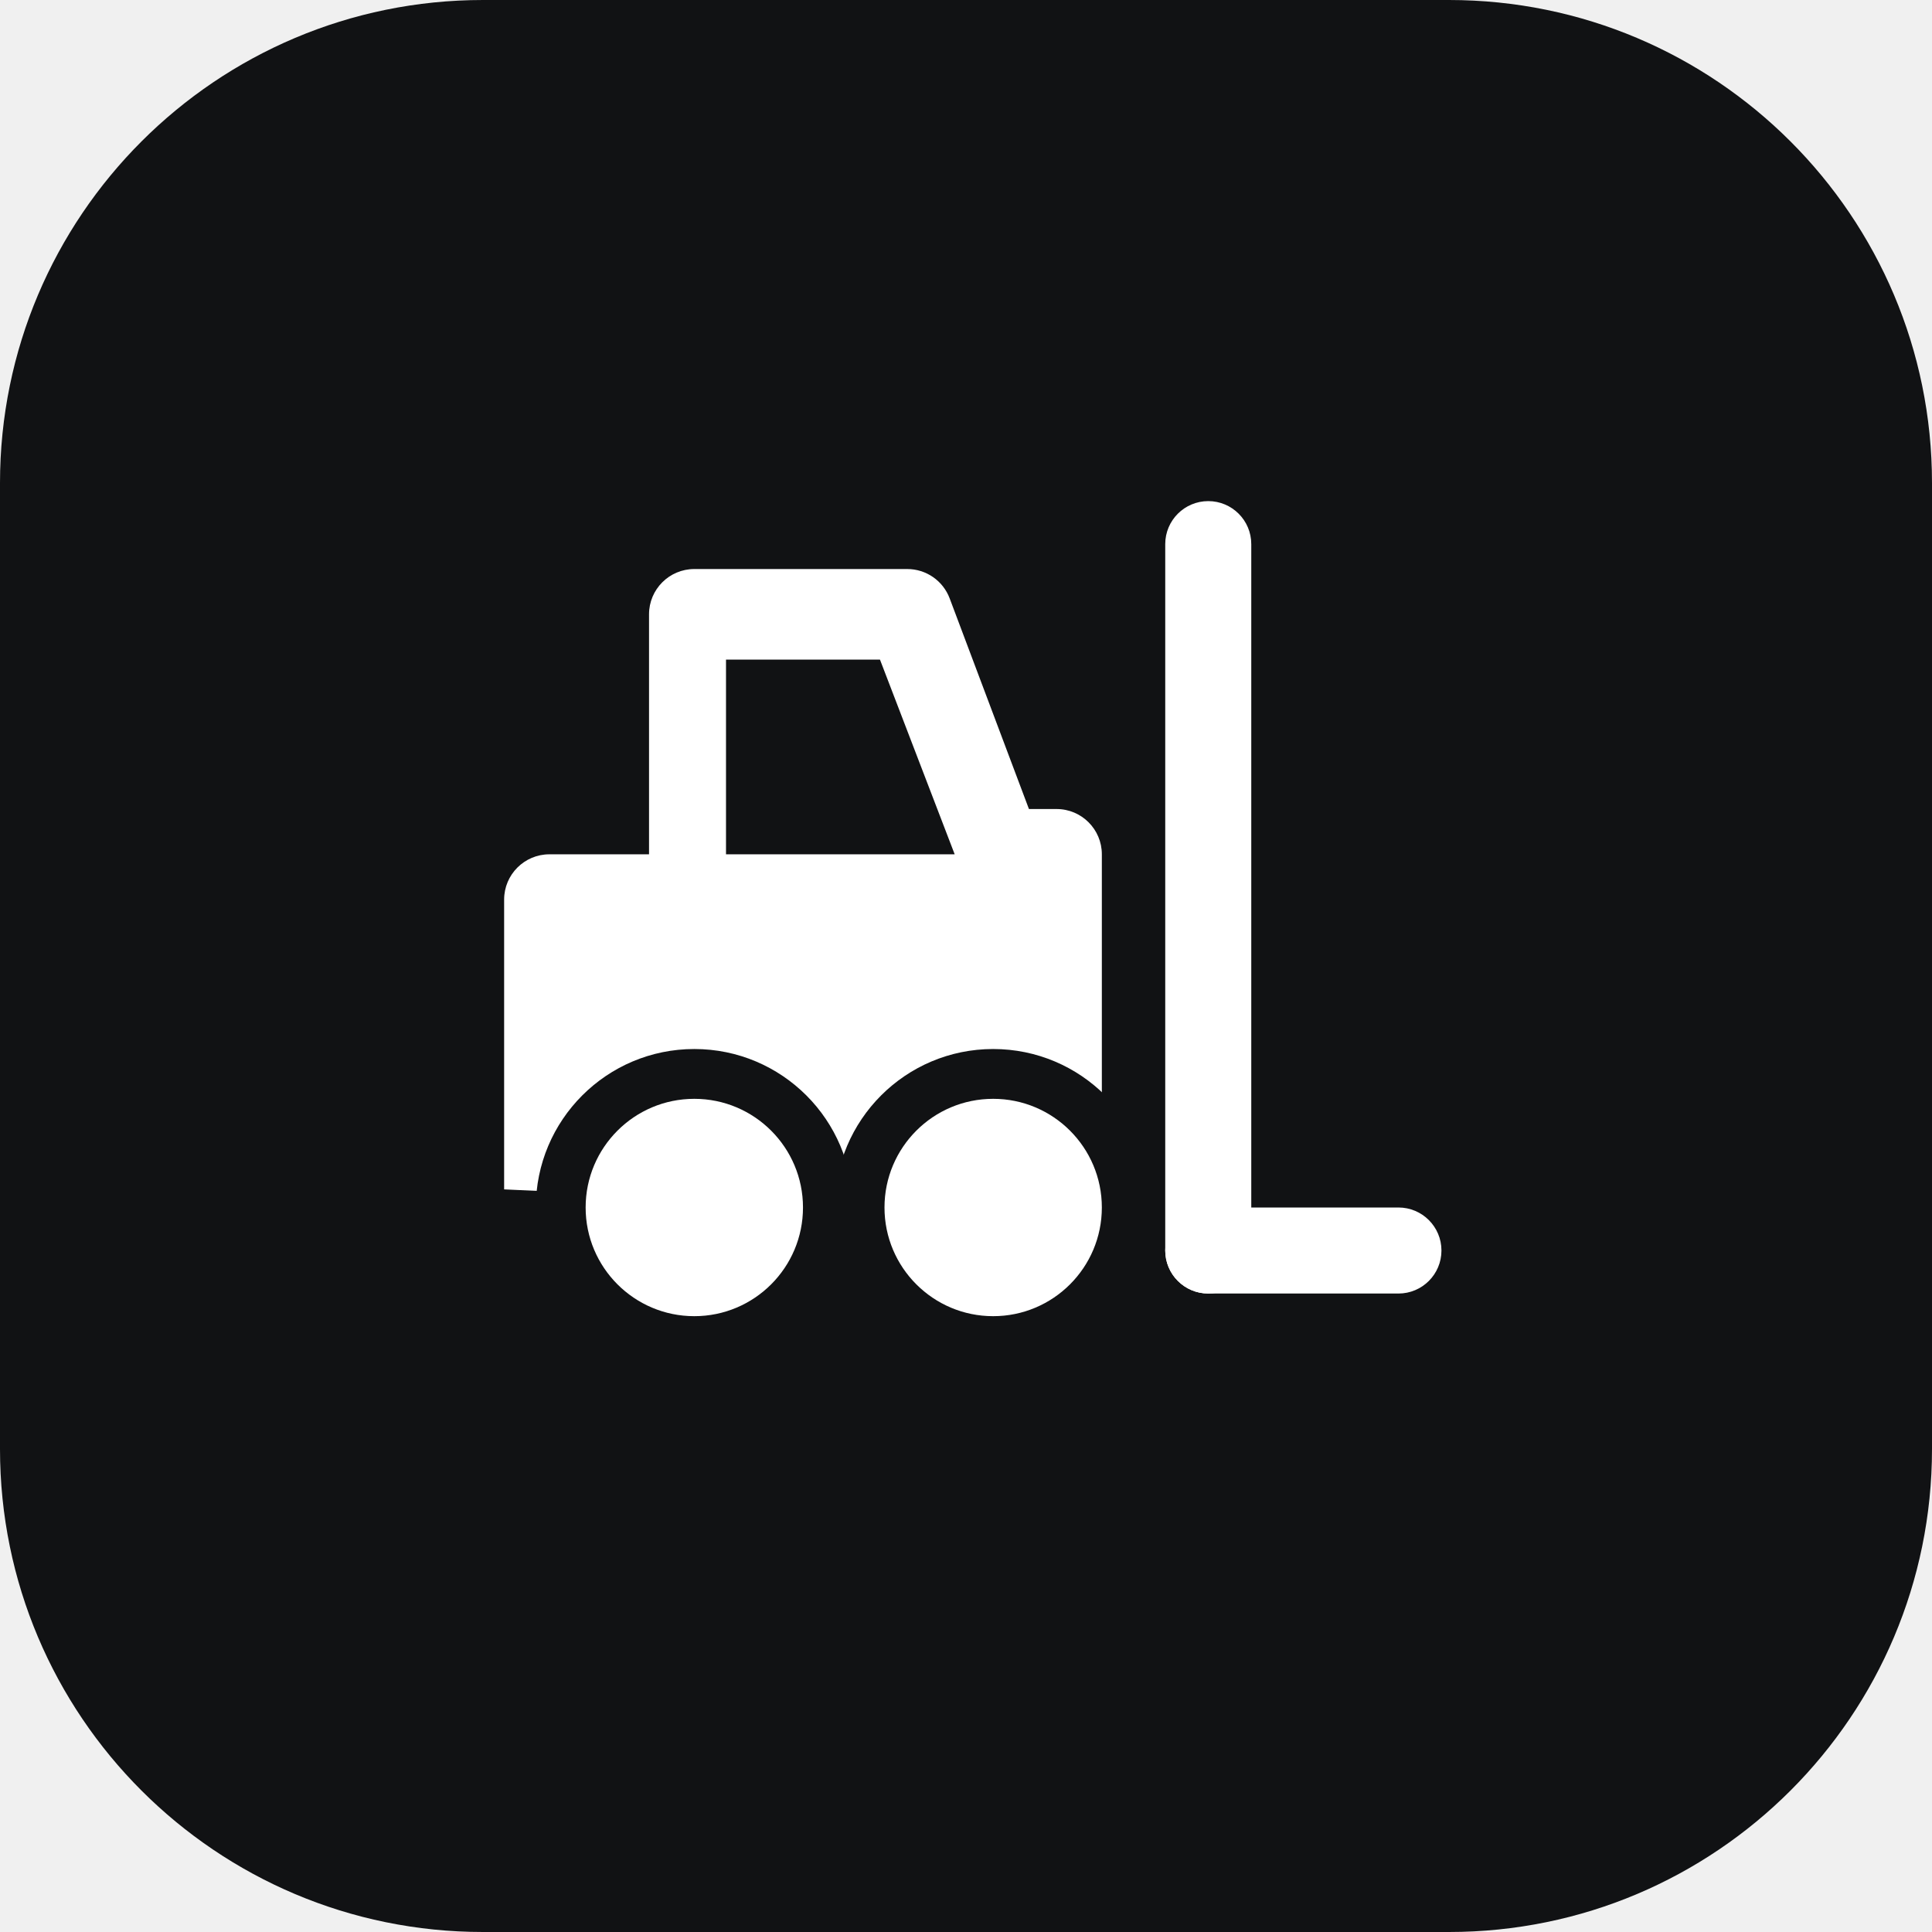
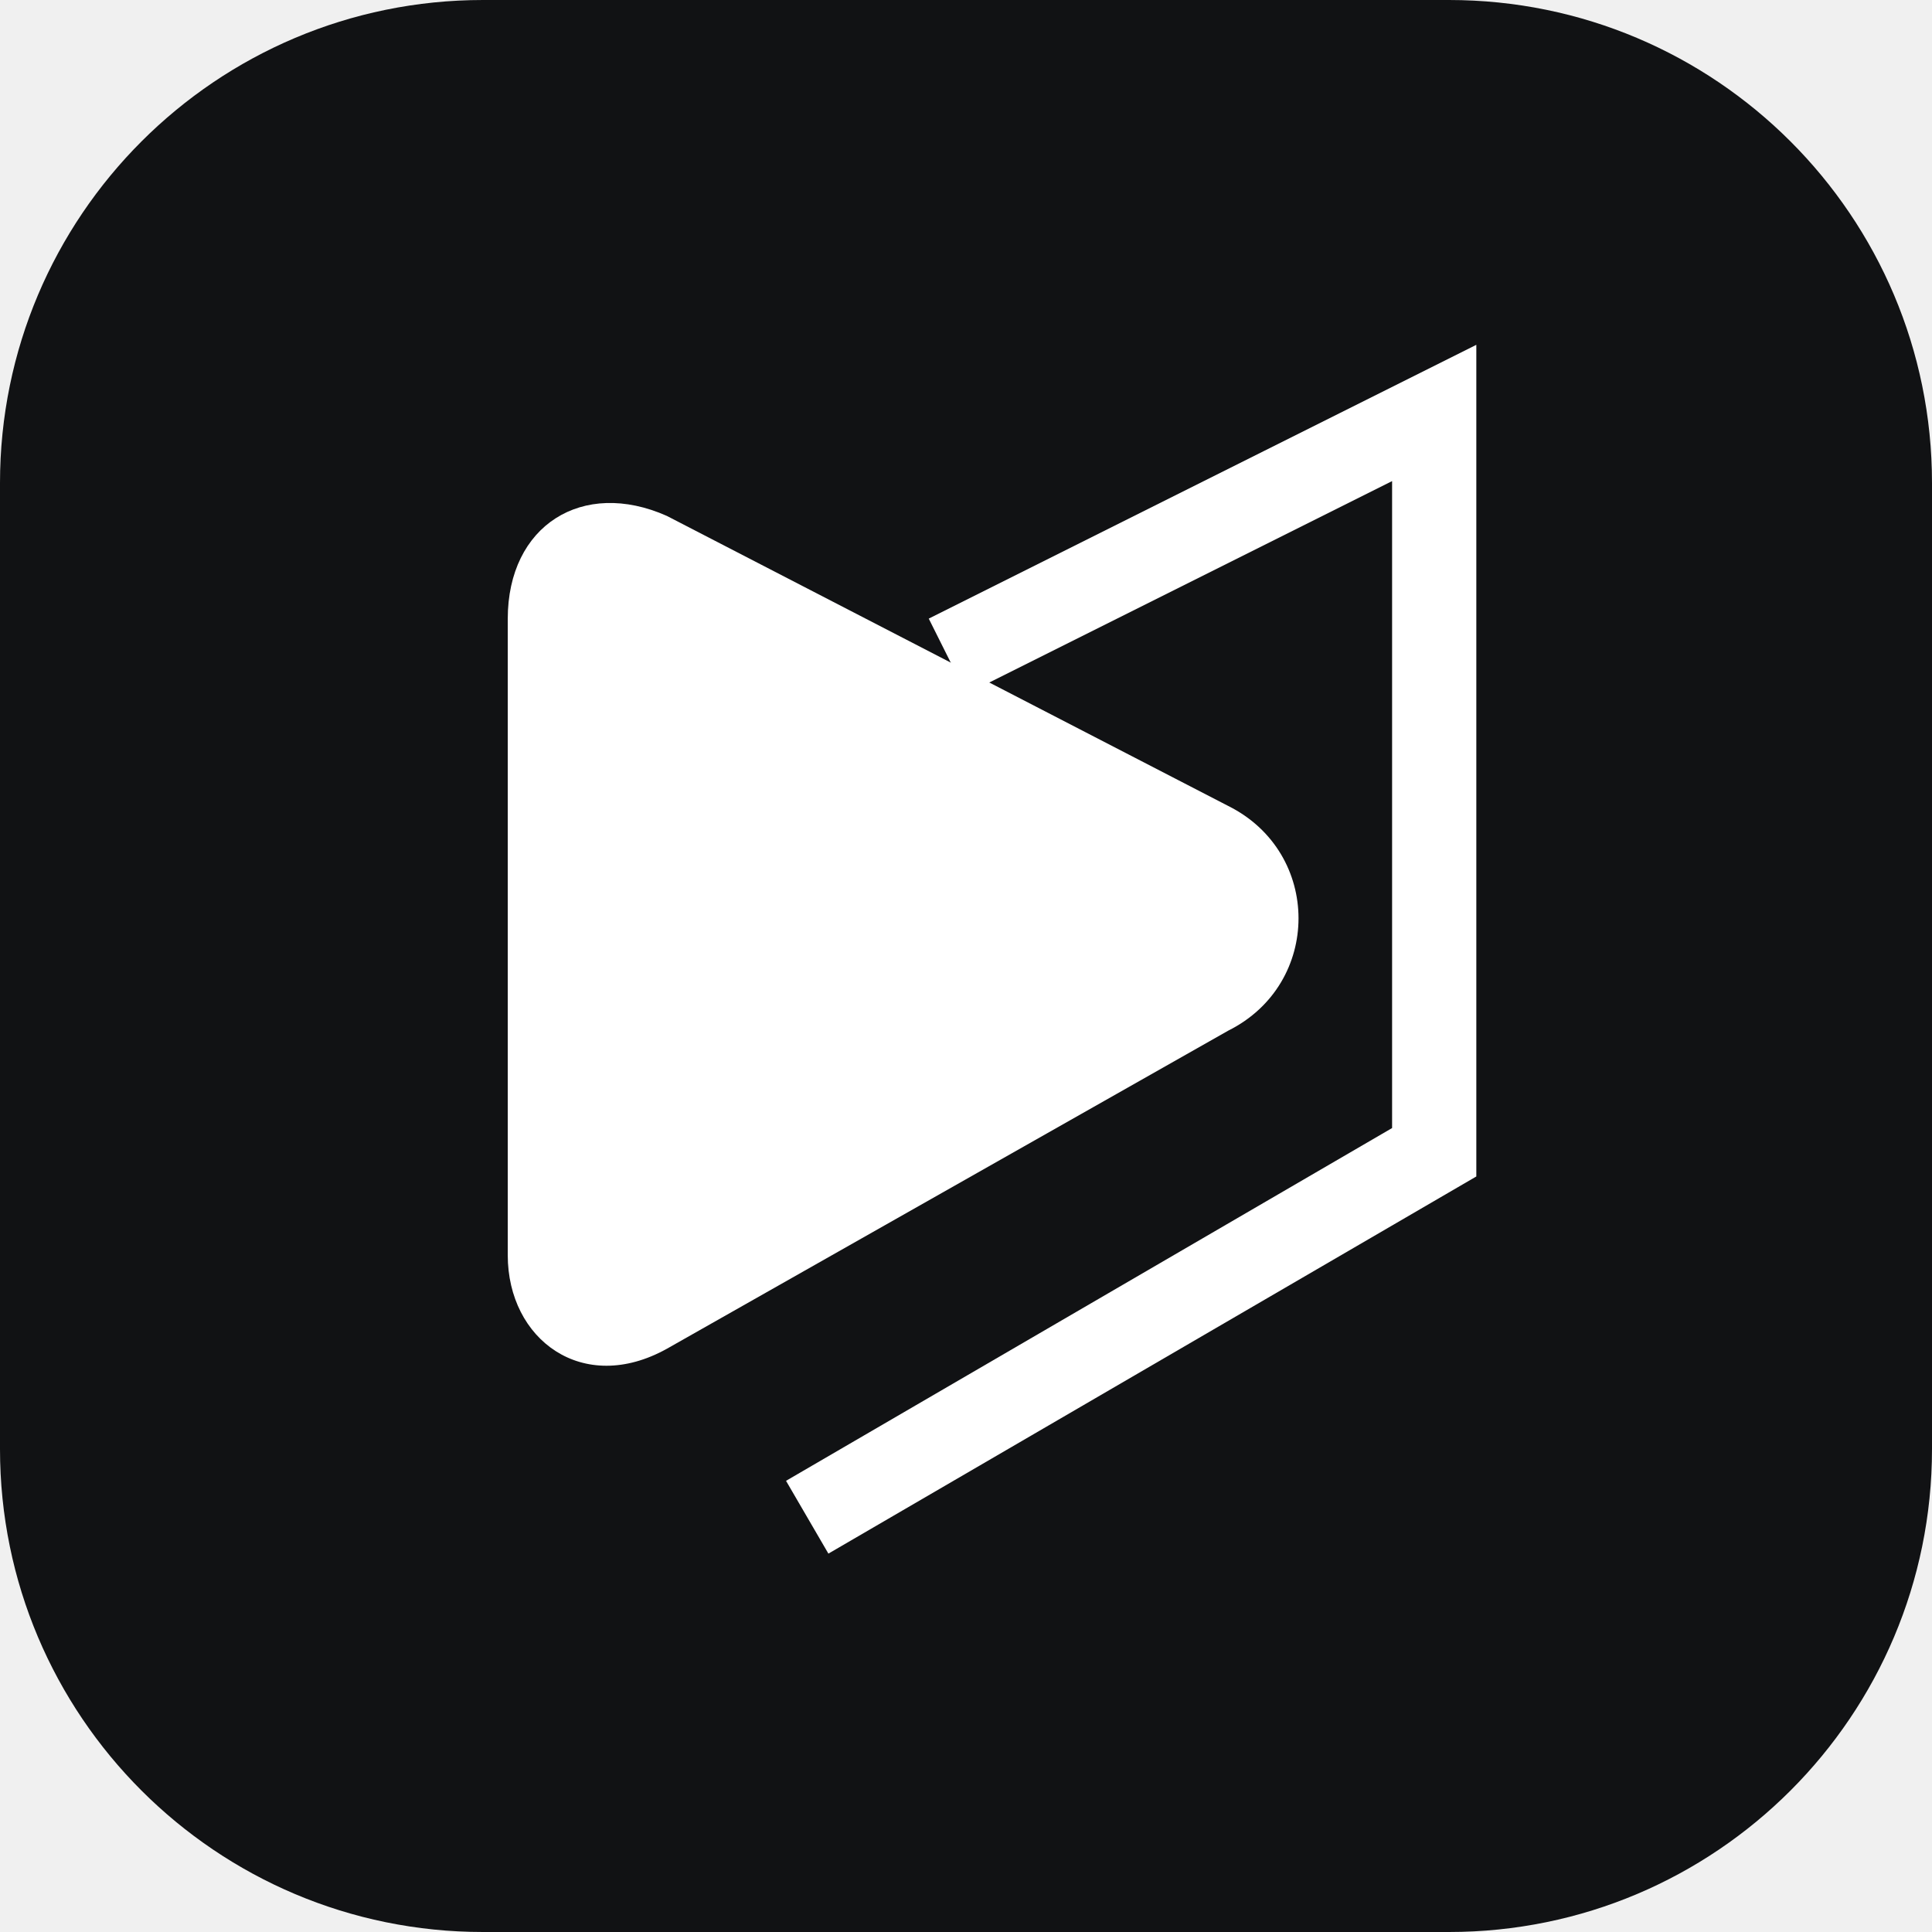
<svg xmlns="http://www.w3.org/2000/svg" viewBox="0 0 64 64">
  <rect width="64" height="64" rx="16" fill="#111214" />
-   <g transform="translate(14 13) scale(1.5)" fill="#fff">
-     <defs>
-       <mask id="fkm">
-         <rect width="24" height="24" fill="#fff" />
-         <circle cx="6" cy="18" r="3.5" fill="#000" />
-         <circle cx="12.6" cy="18" r="3.5" fill="#000" />
-         <path d="M6.7 5.9h3.4l1.65 4.3H6.7z" fill="#000" />
-       </mask>
-     </defs>
-     <path mask="url(#fkm)" d="M1.8 17.6v-6.4a1 1 0 0 1 1-1H5V4.9a1 1 0 0 1 1-1h4.7a1 1 0 0 1 .94.65l1.75 4.65H14a1 1 0 0 1 1 1v8z" />
-     <circle cx="6" cy="18" r="2.4" />
-     <circle cx="12.6" cy="18" r="2.4" />
-     <rect x="16.4" y="2.4" width="1.9" height="17.5" rx=".95" />
-     <rect x="16.4" y="18" width="6.1" height="1.9" rx=".95" />
+   <g transform="translate(13.1 11.2) scale(.31)" fill="#fff">
+     <g transform="translate(-44 -30)">
+       <path d="M56 60C56 50 64 45 73 49L133 80C143 85 143 99 133 104L73 138C64 143 56 137 56 128Z" />
+       <path d="M103 64 155 38V117L88 156" fill="none" stroke="#fff" stroke-width="9" />
+     </g>
  </g>
</svg>
